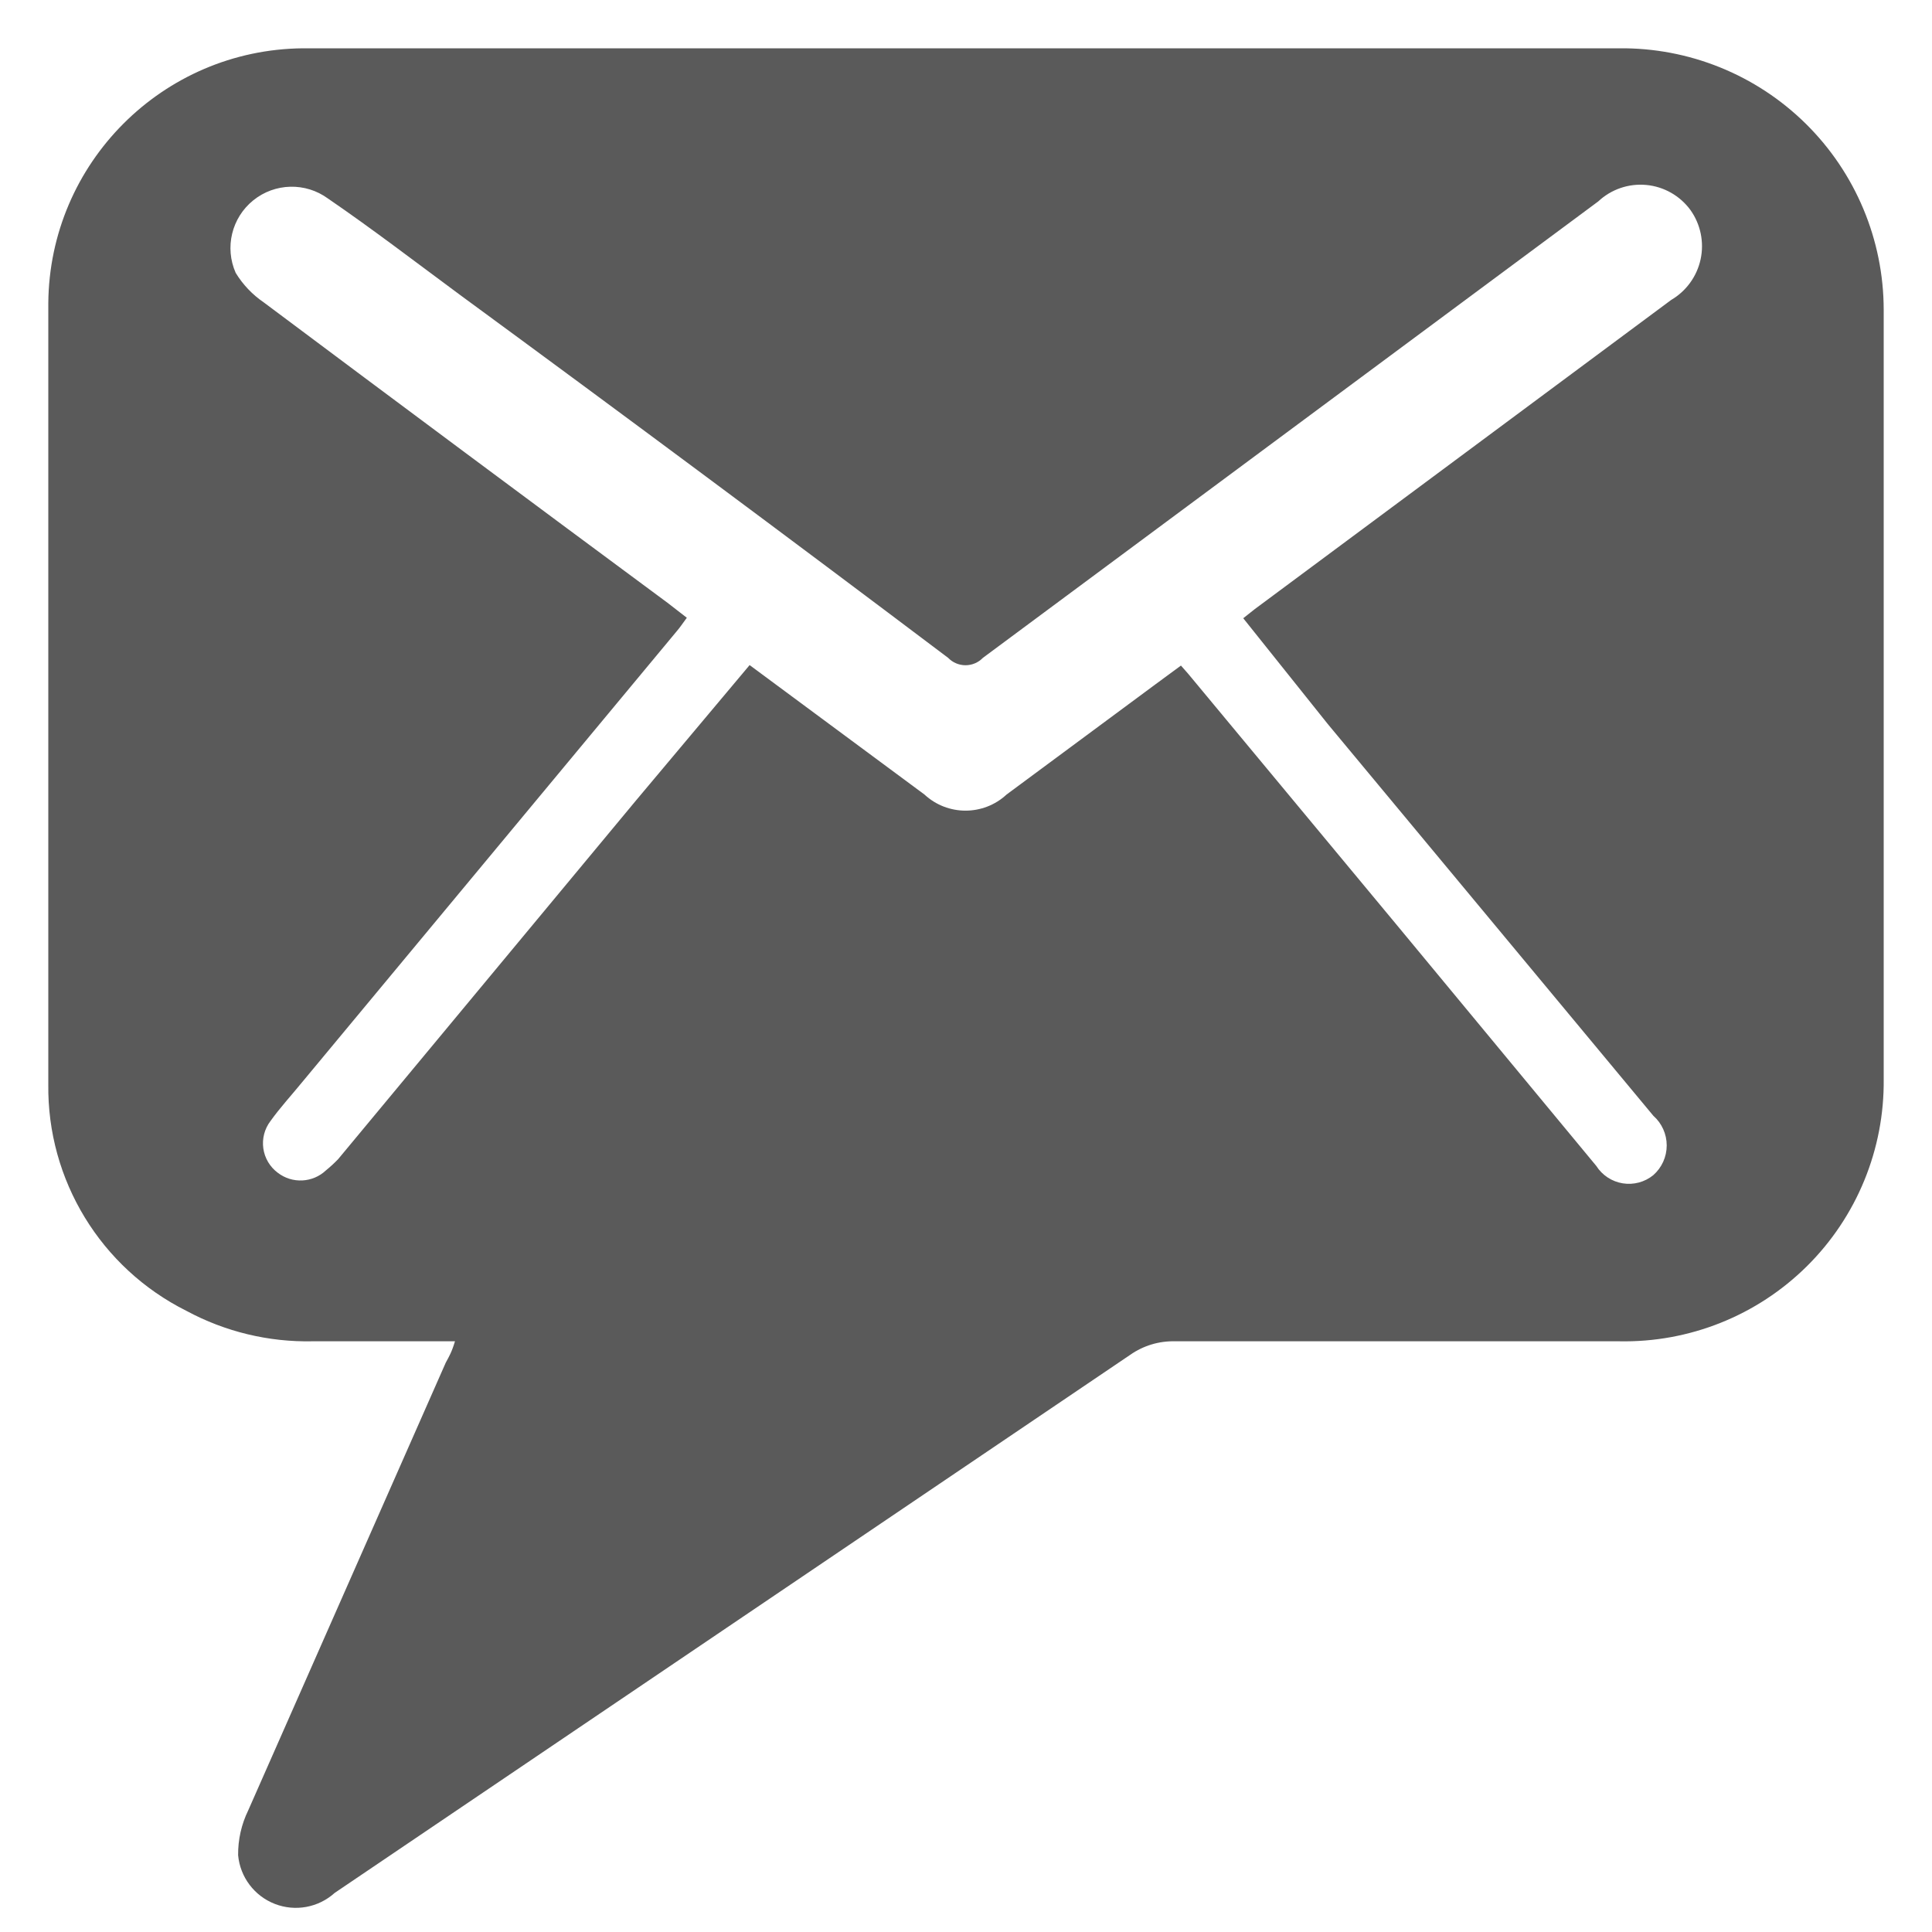
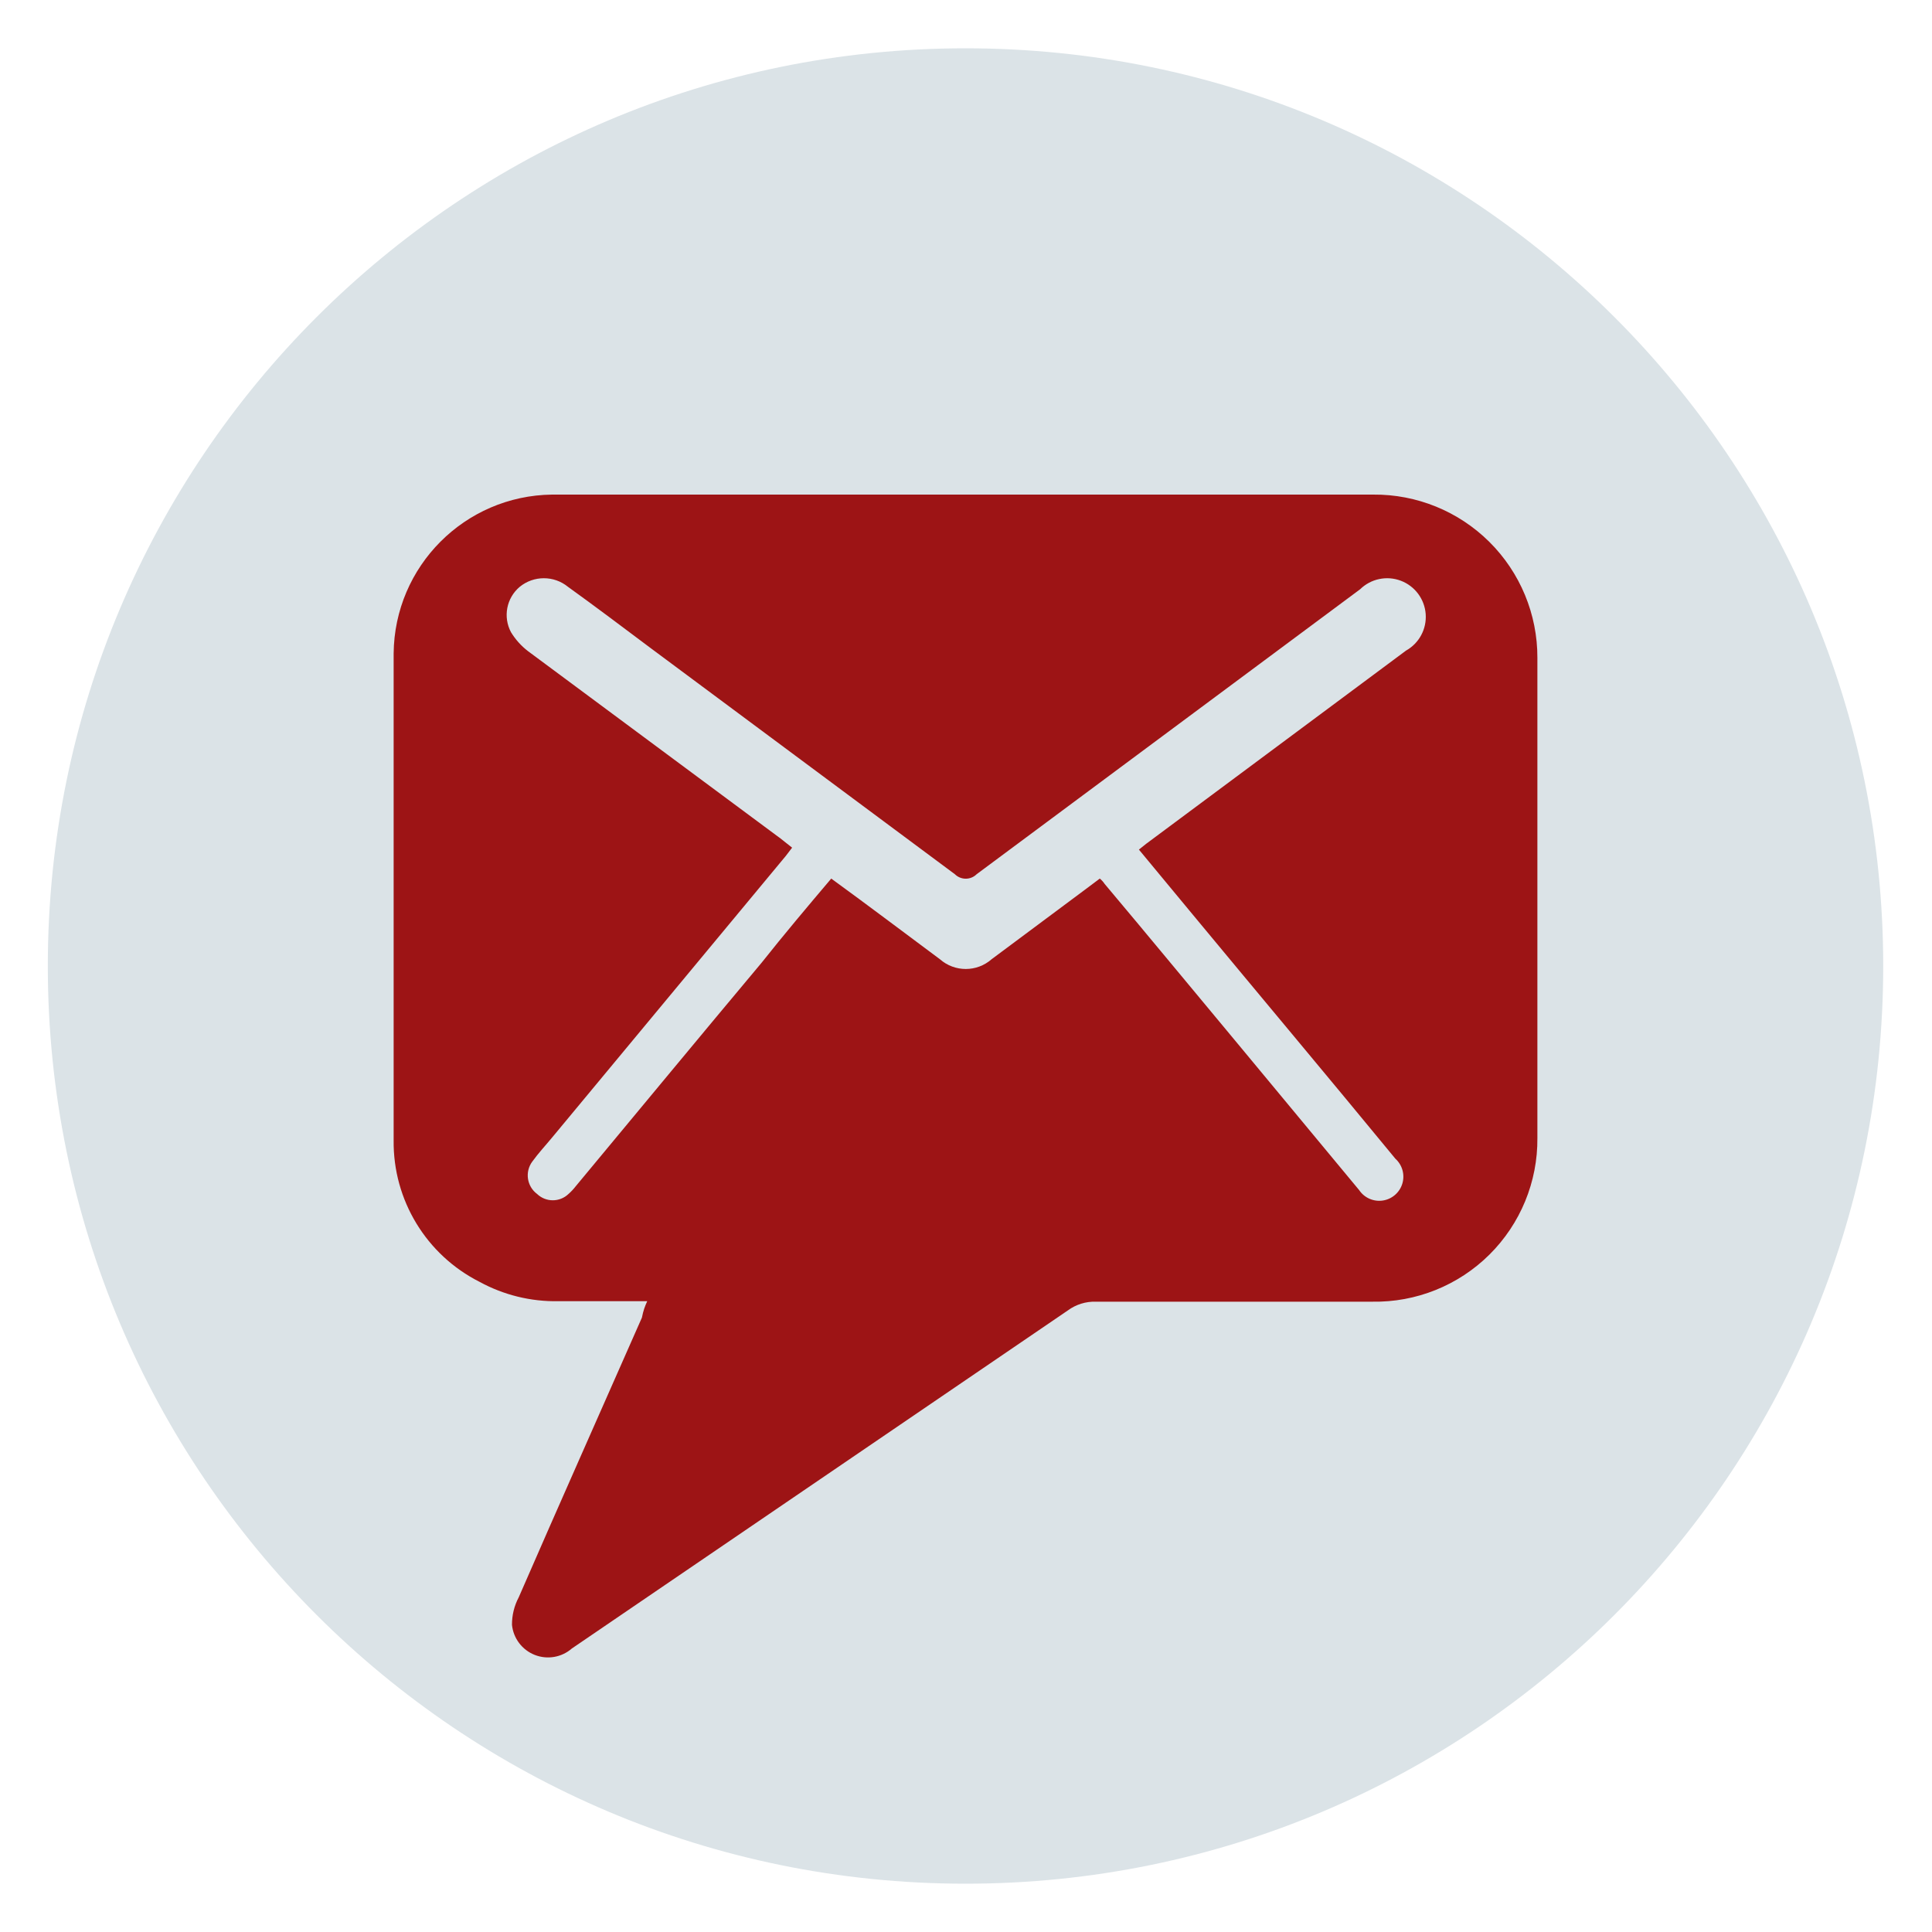
<svg xmlns="http://www.w3.org/2000/svg" id="Layer_1" data-name="Layer 1" viewBox="0 0 40 40">
  <defs>
-     <style>.cls-1{fill:#5a5a5a;}</style>
+     <style>.cls-1{fill:#dbe3e7;}.cls-2{fill:#9d1415;}</style>
  </defs>
-   <path class="cls-1" d="M9.42,27.77c-1,0-2,0-2.95,0a5.27,5.27,0,0,1-2.61-.63A5.17,5.17,0,0,1,1,22.45C1,17.06,1,11.67,1,6.28A5.32,5.32,0,0,1,6.27,1c9.08,0,18.17,0,27.25,0A5.42,5.42,0,0,1,39,6.41c0,5.31,0,10.62,0,15.93a5.37,5.37,0,0,1-5.48,5.43q-4.59,0-9.19,0a1.55,1.55,0,0,0-.93.28L6.93,39.19a1.2,1.2,0,0,1-2-.78,2.07,2.07,0,0,1,.21-.93l4.09-9.27C9.3,28.08,9.35,28,9.42,27.77Zm6.1-14,3.62,2.68a1.25,1.25,0,0,0,1.7,0l3.08-2.28.53-.39.15.17,4.31,5.19,4.14,5a.8.8,0,0,0,1.18.19.82.82,0,0,0,0-1.23l-6.74-8.11L25.74,12.8l.24-.19,8.62-6.4A1.29,1.29,0,0,0,35,4.35a1.28,1.28,0,0,0-1.91-.18Q26.71,8.9,20.35,13.62a.5.5,0,0,1-.72,0q-5-3.77-10.1-7.51c-.92-.68-1.82-1.37-2.74-2A1.27,1.27,0,0,0,4.88,5.65a2,2,0,0,0,.58.61q4.17,3.12,8.36,6.22l.4.31c-.09.12-.14.2-.21.28L6.26,22.4c-.22.27-.46.53-.66.81a.76.76,0,0,0,.15,1.07.77.77,0,0,0,1-.05A2.85,2.85,0,0,0,7,24l6.17-7.43Z" />
+   <circle class="cls-1" cx="19.99" cy="20" r="19" />
+   <path class="cls-2" d="M13.4,26.94H11.56a3.28,3.28,0,0,1-1.63-.4,3.24,3.24,0,0,1-1.78-2.93c0-3.36,0-6.72,0-10.08a3.32,3.32,0,0,1,3.28-3.29c5.67,0,11.34,0,17,0a3.37,3.37,0,0,1,3.4,3.38q0,5,0,9.94a3.36,3.36,0,0,1-3.42,3.39H22.69a.93.93,0,0,0-.58.18l-10.27,7a.75.75,0,0,1-1.24-.49,1.2,1.2,0,0,1,.14-.57c.84-1.93,1.7-3.86,2.55-5.79C13.32,27.13,13.35,27.05,13.4,26.94Zm3.81-8.75c.77.56,1.51,1.12,2.25,1.67a.81.81,0,0,0,1.07,0l1.92-1.43.32-.24a.47.47,0,0,1,.1.11c.9,1.07,1.79,2.15,2.69,3.23l2.58,3.11a.5.5,0,1,0,.75-.65c-1.39-1.69-2.8-3.37-4.2-5.06l-1.11-1.34.15-.12,5.38-4a.8.8,0,1,0-.95-1.27l-7.94,5.9a.32.32,0,0,1-.45,0l-6.31-4.69c-.56-.42-1.13-.85-1.7-1.26a.79.79,0,0,0-1,0,.76.76,0,0,0-.18.94,1.44,1.44,0,0,0,.35.39l5.23,3.88.24.19-.13.17-4.83,5.82c-.14.17-.29.33-.42.51a.48.48,0,0,0,.1.67.47.47,0,0,0,.65,0,1.14,1.14,0,0,0,.15-.16c1.28-1.54,2.56-3.09,3.85-4.63C16.23,19.35,16.71,18.78,17.21,18.19Z" />
</svg>
